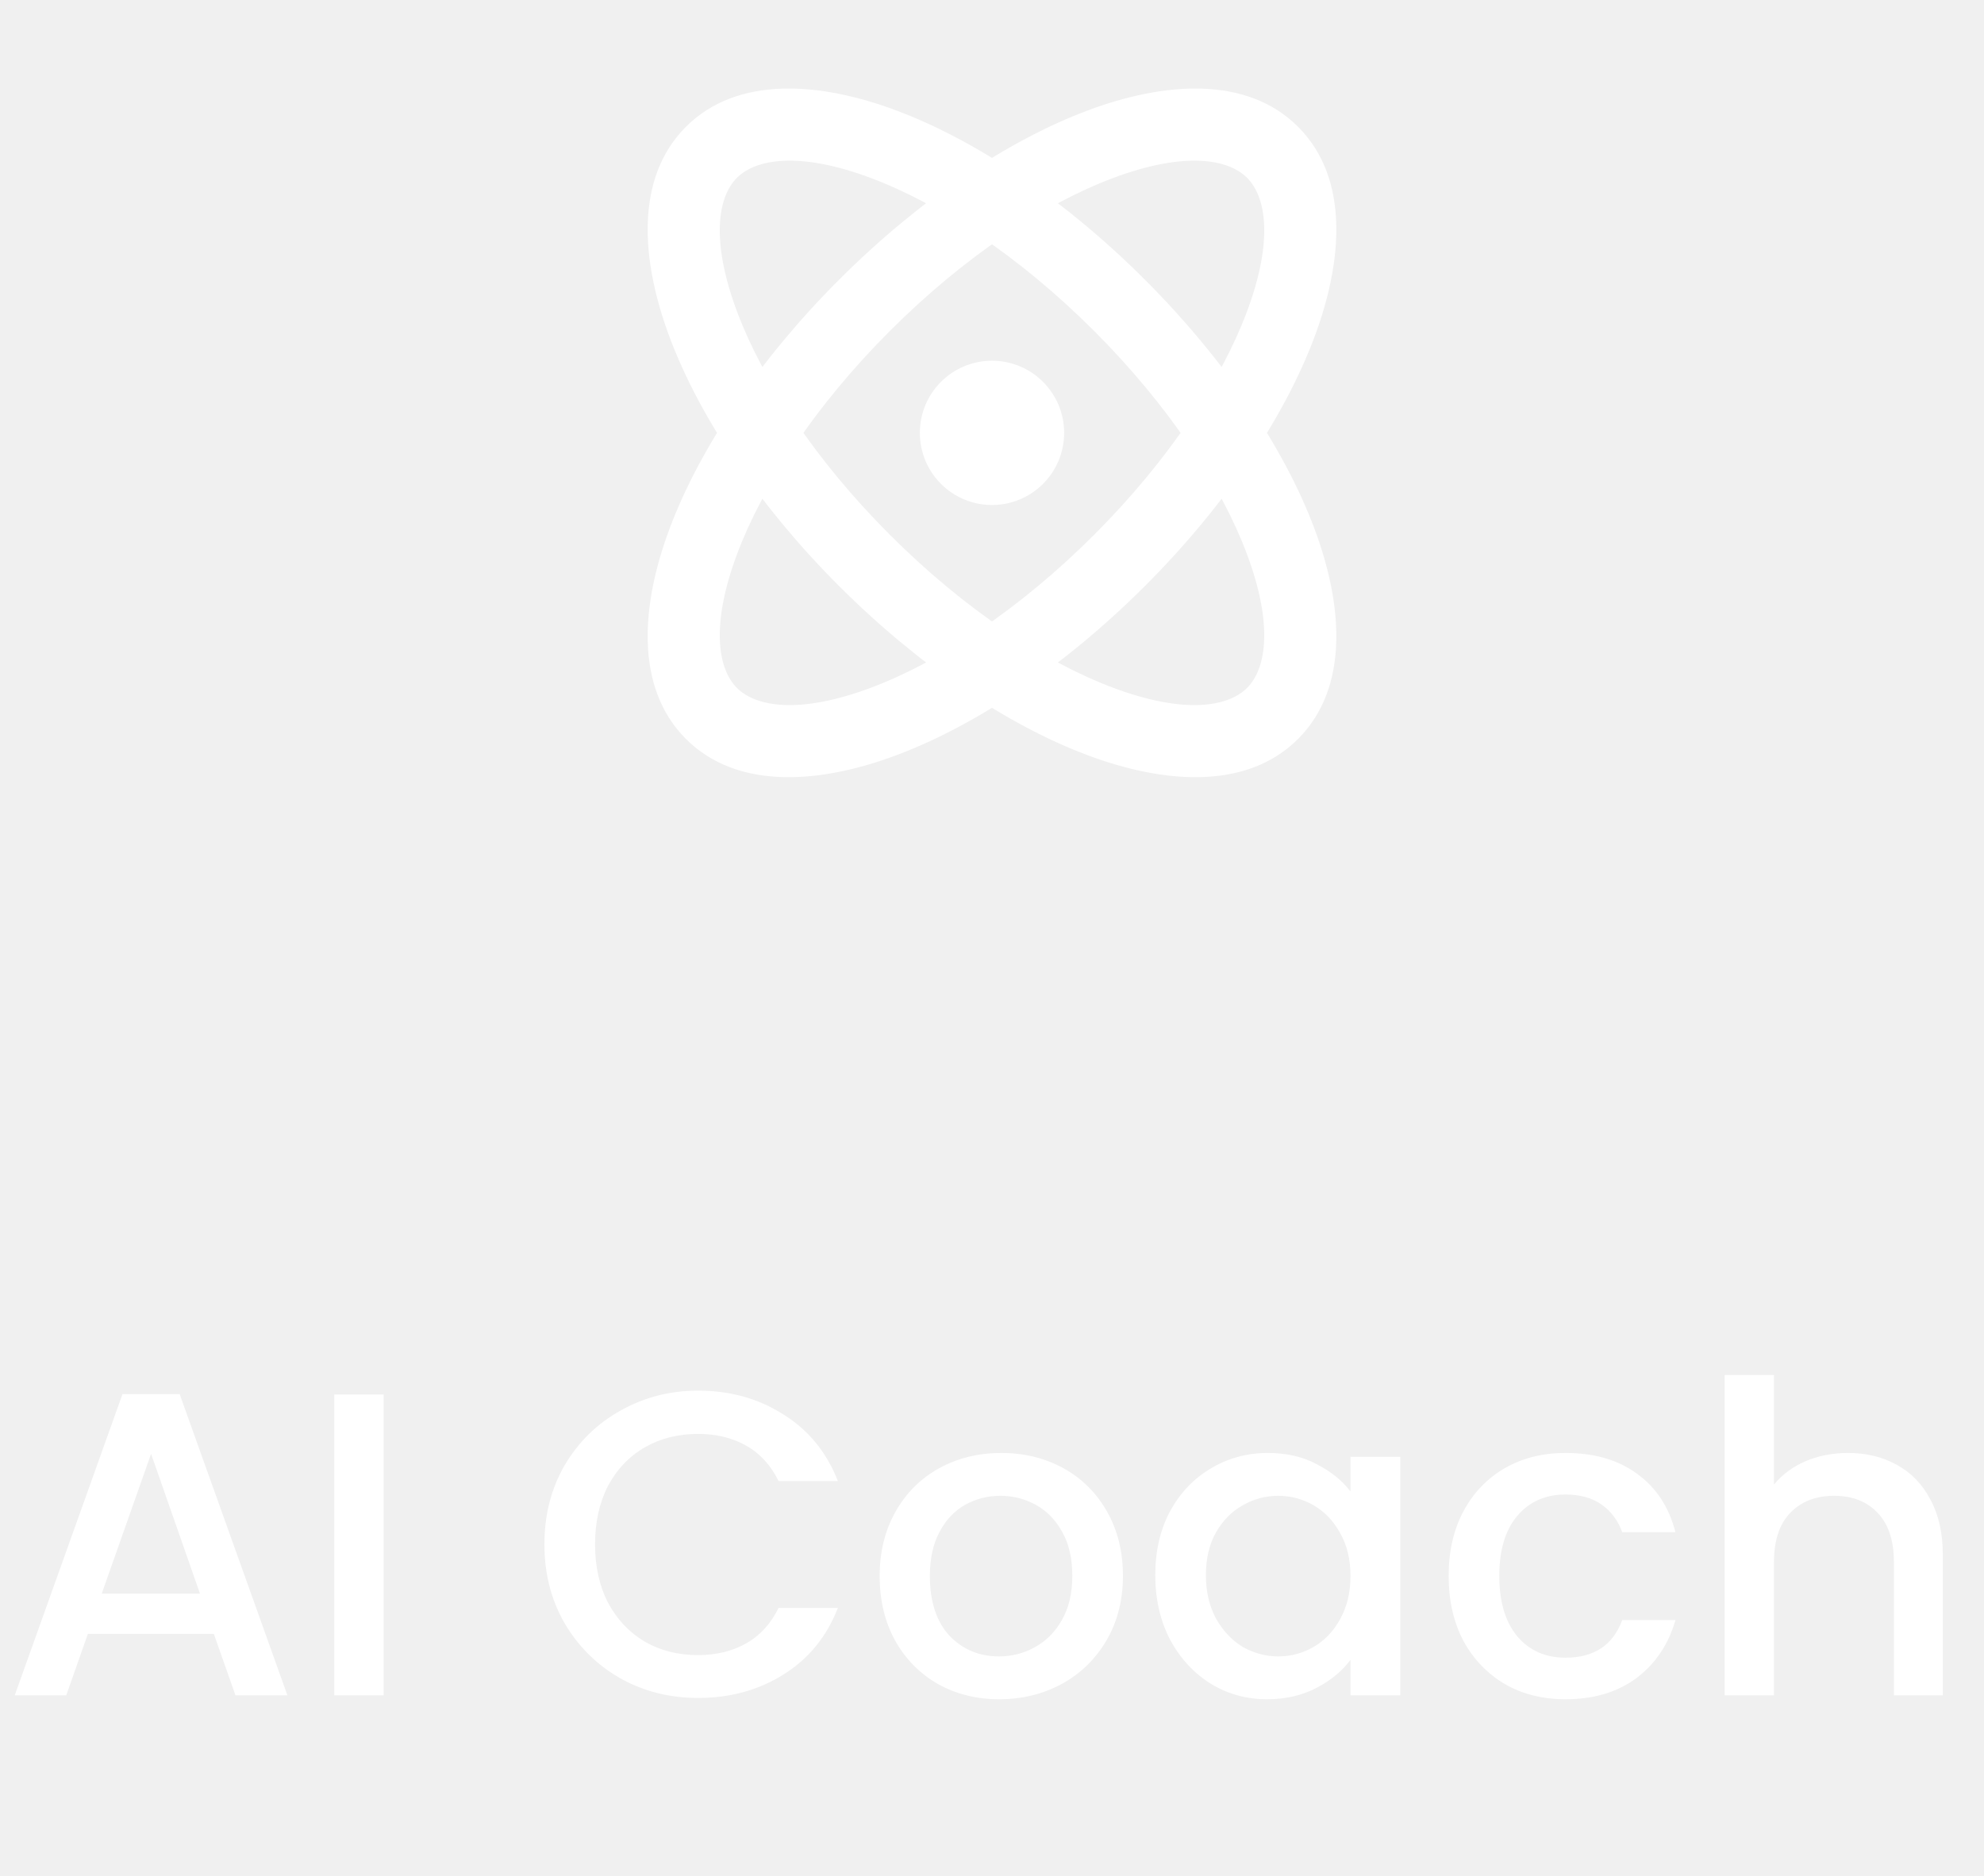
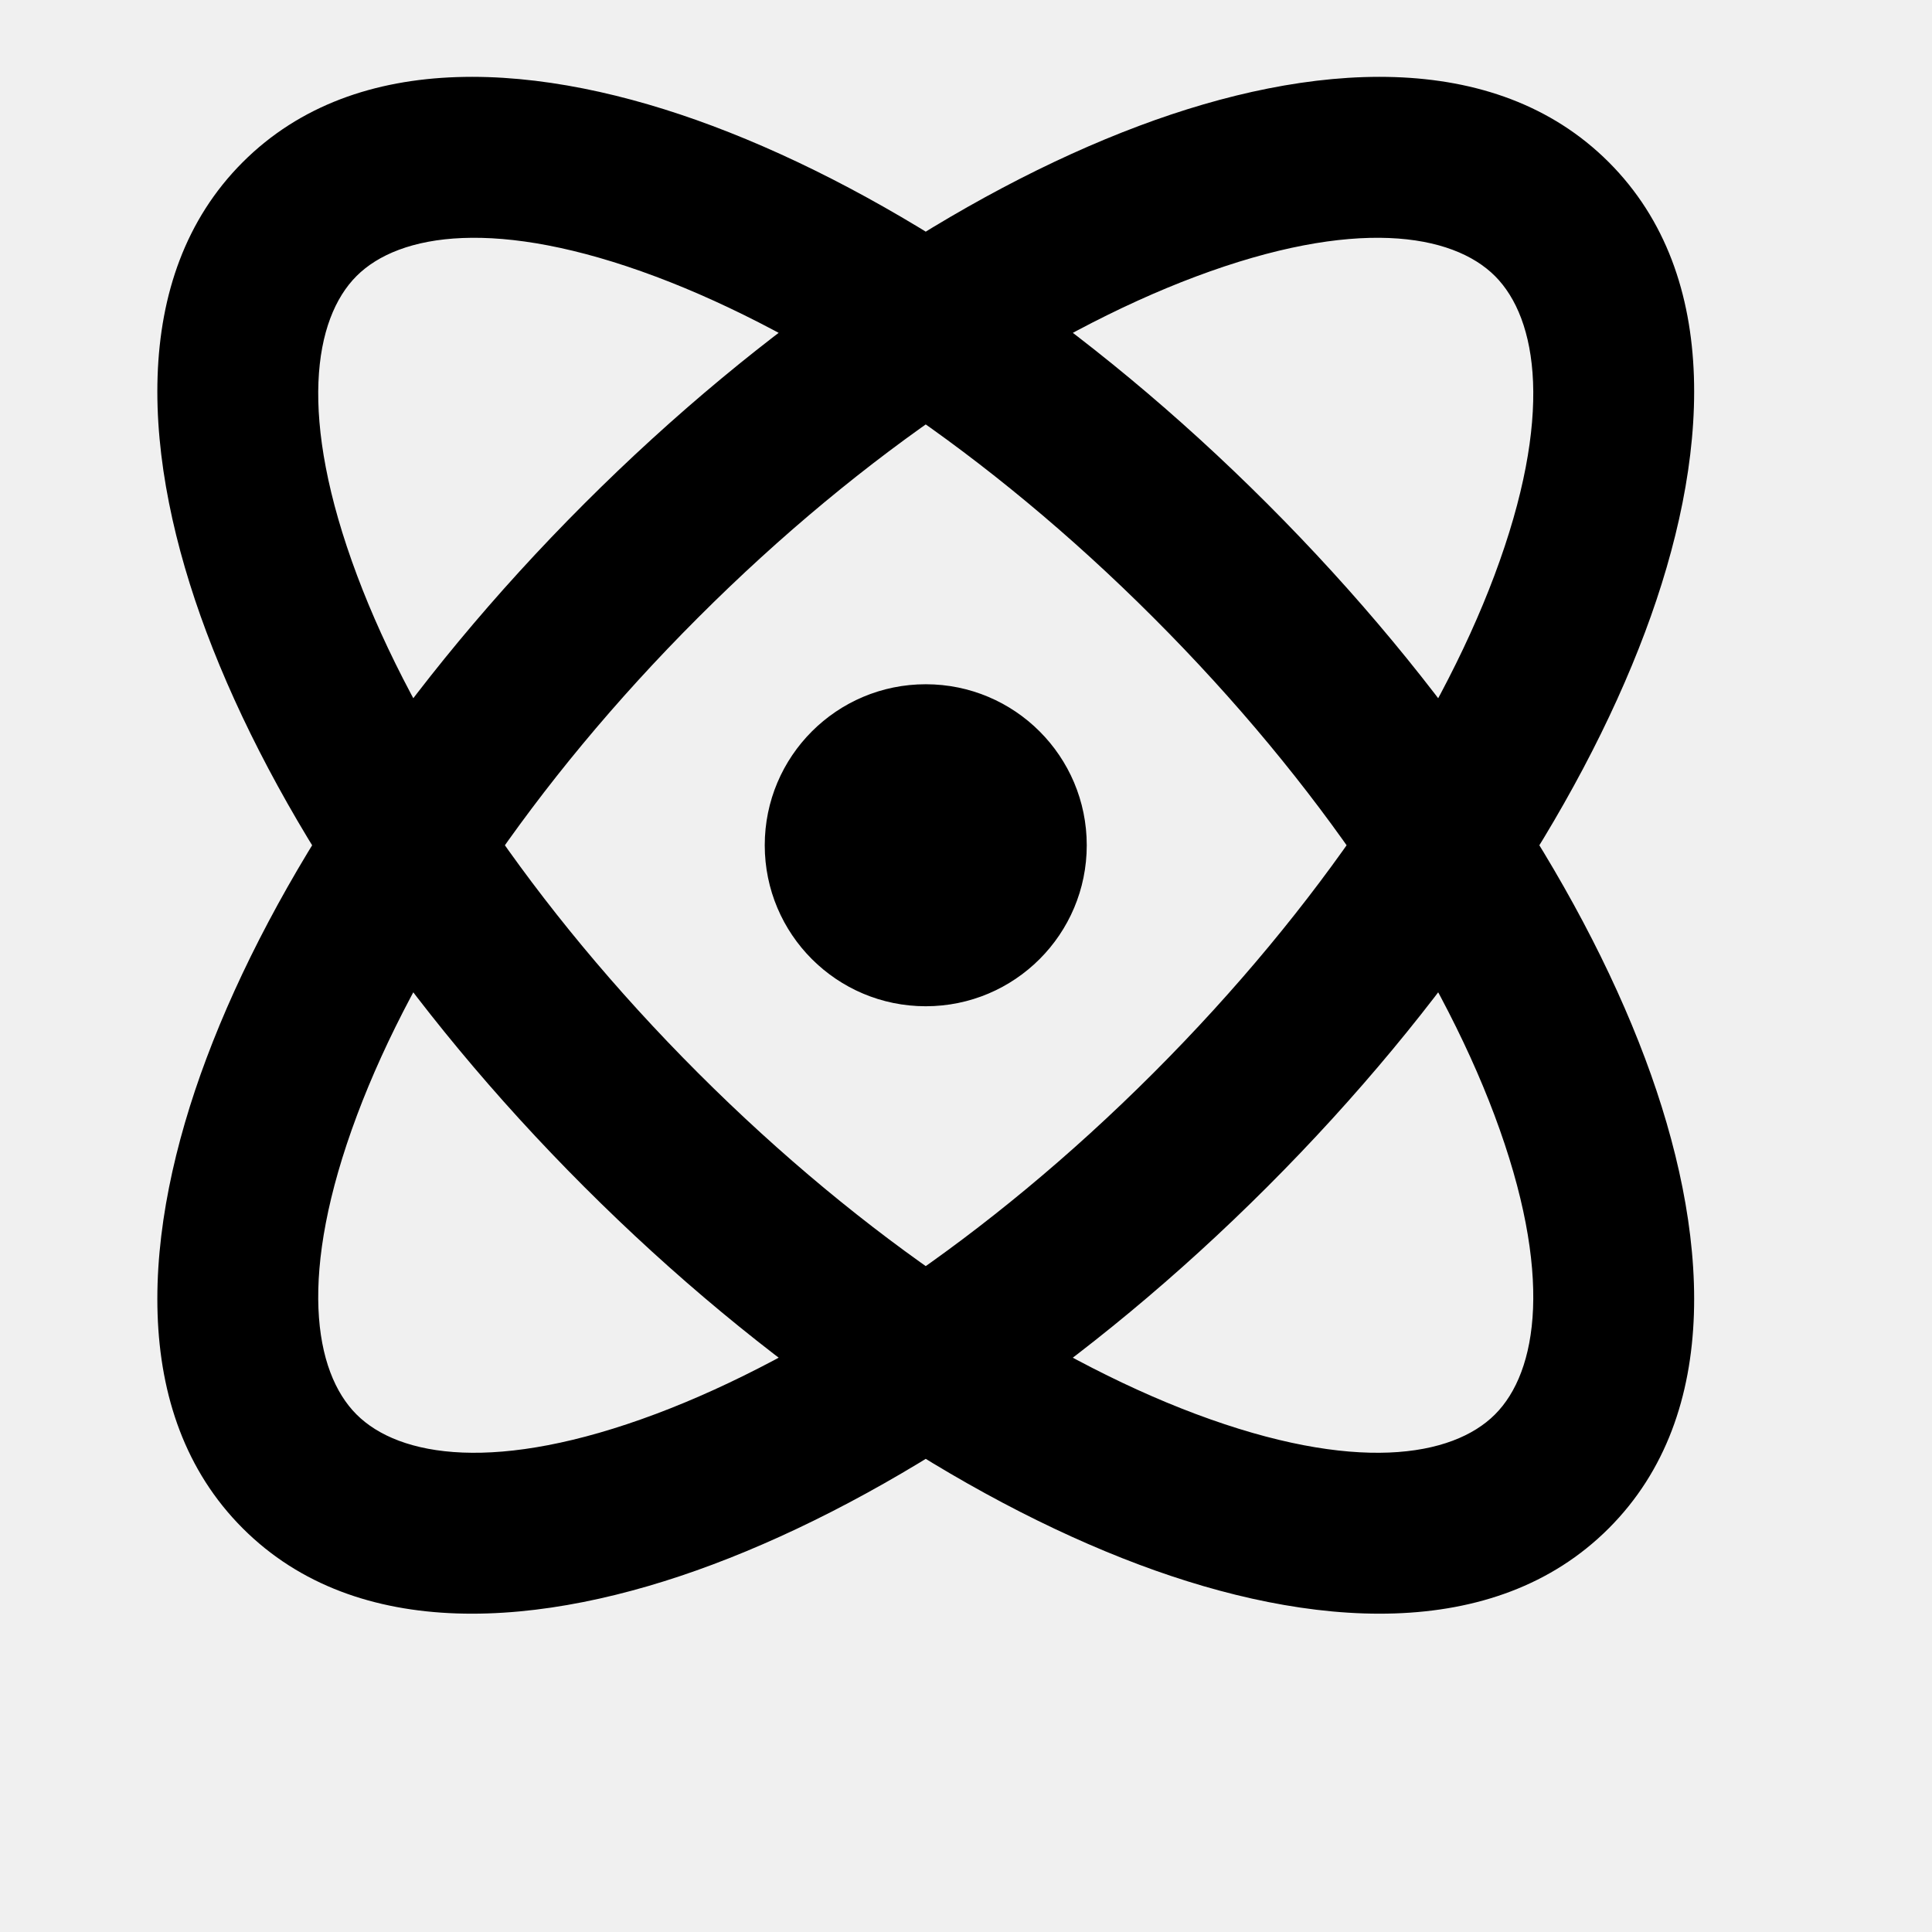
- <svg xmlns="http://www.w3.org/2000/svg" width="55" height="52" viewBox="0 0 55 52" fill="none">
-   <path d="M28.5 12H27.5V13V14C28.605 14 29.5 13.105 29.5 12H28.5ZM27.5 13V12H26.5H25.5C25.5 13.105 26.395 14 27.5 14V13ZM26.5 12H27.5V11V10C26.395 10 25.5 10.896 25.5 12H26.5ZM27.5 11V12H28.5H29.5C29.5 10.896 28.605 10 27.5 10V11ZM27.5 12V13H27.51V12V11H27.5V12ZM31.035 15.536L30.328 14.829C28.258 16.899 26.034 18.357 24.149 19.064C22.171 19.806 20.957 19.6 20.429 19.071L19.722 19.778L19.015 20.485C20.439 21.91 22.735 21.73 24.851 20.936C27.06 20.108 29.518 18.468 31.743 16.243L31.035 15.536ZM19.722 19.778L20.429 19.071C19.9 18.543 19.695 17.33 20.436 15.351C21.143 13.466 22.601 11.242 24.672 9.172L23.965 8.465L23.257 7.758C21.032 9.983 19.392 12.44 18.564 14.649C17.77 16.765 17.591 19.061 19.015 20.485L19.722 19.778ZM23.965 8.465L24.672 9.172C26.742 7.101 28.966 5.644 30.851 4.937C32.83 4.195 34.043 4.401 34.571 4.929L35.278 4.222L35.985 3.515C34.561 2.091 32.265 2.27 30.149 3.064C27.94 3.892 25.482 5.532 23.257 7.758L23.965 8.465ZM35.278 4.222L34.571 4.929C35.1 5.458 35.306 6.671 34.564 8.649C33.857 10.534 32.399 12.758 30.328 14.829L31.035 15.536L31.743 16.243C33.968 14.018 35.608 11.561 36.436 9.351C37.23 7.235 37.409 4.939 35.985 3.515L35.278 4.222ZM31.035 8.465L30.328 9.172C32.399 11.242 33.857 13.466 34.564 15.351C35.306 17.33 35.1 18.543 34.571 19.071L35.278 19.778L35.985 20.485C37.409 19.061 37.23 16.765 36.436 14.649C35.608 12.44 33.968 9.983 31.743 7.758L31.035 8.465ZM35.278 19.778L34.571 19.071C34.043 19.6 32.83 19.806 30.851 19.064C28.966 18.357 26.742 16.899 24.672 14.829L23.965 15.536L23.257 16.243C25.482 18.468 27.94 20.108 30.149 20.936C32.265 21.73 34.561 21.91 35.985 20.485L35.278 19.778ZM23.965 15.536L24.672 14.829C22.601 12.758 21.143 10.534 20.436 8.649C19.695 6.671 19.9 5.458 20.429 4.929L19.722 4.222L19.015 3.515C17.591 4.939 17.77 7.235 18.564 9.351C19.392 11.561 21.032 14.018 23.257 16.243L23.965 15.536ZM19.722 4.222L20.429 4.929C20.957 4.401 22.171 4.195 24.149 4.937C26.034 5.644 28.258 7.101 30.328 9.172L31.035 8.465L31.743 7.758C29.518 5.532 27.06 3.892 24.851 3.064C22.735 2.27 20.439 2.091 19.015 3.515L19.722 4.222Z" fill="white" />
-   <path d="M5.928 45.296H2.436L1.836 47H0.408L3.396 38.648H4.98L7.968 47H6.528L5.928 45.296ZM5.544 44.18L4.188 40.304L2.82 44.18H5.544ZM10.635 38.66V47H9.267V38.66H10.635ZM15.092 42.812C15.092 41.996 15.28 41.264 15.656 40.616C16.04 39.968 16.556 39.464 17.204 39.104C17.86 38.736 18.576 38.552 19.352 38.552C20.24 38.552 21.028 38.772 21.716 39.212C22.412 39.644 22.916 40.26 23.228 41.06H21.584C21.368 40.62 21.068 40.292 20.684 40.076C20.3 39.86 19.856 39.752 19.352 39.752C18.8 39.752 18.308 39.876 17.876 40.124C17.444 40.372 17.104 40.728 16.856 41.192C16.616 41.656 16.496 42.196 16.496 42.812C16.496 43.428 16.616 43.968 16.856 44.432C17.104 44.896 17.444 45.256 17.876 45.512C18.308 45.76 18.8 45.884 19.352 45.884C19.856 45.884 20.3 45.776 20.684 45.56C21.068 45.344 21.368 45.016 21.584 44.576H23.228C22.916 45.376 22.412 45.992 21.716 46.424C21.028 46.856 20.24 47.072 19.352 47.072C18.568 47.072 17.852 46.892 17.204 46.532C16.556 46.164 16.04 45.656 15.656 45.008C15.28 44.36 15.092 43.628 15.092 42.812ZM27.698 47.108C27.074 47.108 26.51 46.968 26.006 46.688C25.502 46.4 25.106 46 24.818 45.488C24.53 44.968 24.386 44.368 24.386 43.688C24.386 43.016 24.534 42.42 24.83 41.9C25.126 41.38 25.53 40.98 26.042 40.7C26.554 40.42 27.126 40.28 27.758 40.28C28.39 40.28 28.962 40.42 29.474 40.7C29.986 40.98 30.39 41.38 30.686 41.9C30.982 42.42 31.13 43.016 31.13 43.688C31.13 44.36 30.978 44.956 30.674 45.476C30.37 45.996 29.954 46.4 29.426 46.688C28.906 46.968 28.33 47.108 27.698 47.108ZM27.698 45.92C28.05 45.92 28.378 45.836 28.682 45.668C28.994 45.5 29.246 45.248 29.438 44.912C29.63 44.576 29.726 44.168 29.726 43.688C29.726 43.208 29.634 42.804 29.45 42.476C29.266 42.14 29.022 41.888 28.718 41.72C28.414 41.552 28.086 41.468 27.734 41.468C27.382 41.468 27.054 41.552 26.75 41.72C26.454 41.888 26.218 42.14 26.042 42.476C25.866 42.804 25.778 43.208 25.778 43.688C25.778 44.4 25.958 44.952 26.318 45.344C26.686 45.728 27.146 45.92 27.698 45.92ZM32.026 43.664C32.026 43 32.162 42.412 32.434 41.9C32.714 41.388 33.09 40.992 33.562 40.712C34.042 40.424 34.57 40.28 35.146 40.28C35.666 40.28 36.118 40.384 36.502 40.592C36.894 40.792 37.206 41.044 37.438 41.348V40.388H38.818V47H37.438V46.016C37.206 46.328 36.89 46.588 36.49 46.796C36.09 47.004 35.634 47.108 35.122 47.108C34.554 47.108 34.034 46.964 33.562 46.676C33.09 46.38 32.714 45.972 32.434 45.452C32.162 44.924 32.026 44.328 32.026 43.664ZM37.438 43.688C37.438 43.232 37.342 42.836 37.15 42.5C36.966 42.164 36.722 41.908 36.418 41.732C36.114 41.556 35.786 41.468 35.434 41.468C35.082 41.468 34.754 41.556 34.45 41.732C34.146 41.9 33.898 42.152 33.706 42.488C33.522 42.816 33.43 43.208 33.43 43.664C33.43 44.12 33.522 44.52 33.706 44.864C33.898 45.208 34.146 45.472 34.45 45.656C34.762 45.832 35.09 45.92 35.434 45.92C35.786 45.92 36.114 45.832 36.418 45.656C36.722 45.48 36.966 45.224 37.15 44.888C37.342 44.544 37.438 44.144 37.438 43.688ZM40.159 43.688C40.159 43.008 40.295 42.412 40.567 41.9C40.847 41.38 41.231 40.98 41.719 40.7C42.207 40.42 42.767 40.28 43.399 40.28C44.199 40.28 44.859 40.472 45.379 40.856C45.907 41.232 46.263 41.772 46.447 42.476H44.971C44.851 42.148 44.659 41.892 44.395 41.708C44.131 41.524 43.799 41.432 43.399 41.432C42.839 41.432 42.391 41.632 42.055 42.032C41.727 42.424 41.563 42.976 41.563 43.688C41.563 44.4 41.727 44.956 42.055 45.356C42.391 45.756 42.839 45.956 43.399 45.956C44.191 45.956 44.715 45.608 44.971 44.912H46.447C46.255 45.584 45.895 46.12 45.367 46.52C44.839 46.912 44.183 47.108 43.399 47.108C42.767 47.108 42.207 46.968 41.719 46.688C41.231 46.4 40.847 46 40.567 45.488C40.295 44.968 40.159 44.368 40.159 43.688ZM51.23 40.28C51.734 40.28 52.182 40.388 52.574 40.604C52.974 40.82 53.286 41.14 53.51 41.564C53.742 41.988 53.858 42.5 53.858 43.1V47H52.502V43.304C52.502 42.712 52.354 42.26 52.058 41.948C51.762 41.628 51.358 41.468 50.846 41.468C50.334 41.468 49.926 41.628 49.622 41.948C49.326 42.26 49.178 42.712 49.178 43.304V47H47.81V38.12H49.178V41.156C49.41 40.876 49.702 40.66 50.054 40.508C50.414 40.356 50.806 40.28 51.23 40.28Z" fill="white" />
+ <svg xmlns="http://www.w3.org/2000/svg" width="24" height="24" viewBox="0 0 24 24" fill="none">
+   <path d="M12.5 10.5H11.5V11.5V12.5C12.605 12.5 13.5 11.605 13.5 10.5H12.5ZM11.5 11.5V10.5H10.5H9.5C9.5 11.605 10.395 12.5 11.5 12.5V11.5ZM10.5 10.5H11.5V9.5V8.5C10.395 8.5 9.5 9.395 9.5 10.5H10.5ZM11.5 9.5V10.5H12.5H13.5C13.5 9.395 12.605 8.5 11.5 8.5V9.5ZM11.5 10.5V11.5H11.51V10.5V9.5H11.5V10.5ZM15.036 14.036L14.328 13.329C12.258 15.399 10.034 16.857 8.149 17.564C6.171 18.306 4.958 18.1 4.429 17.571L3.722 18.278L3.015 18.985C4.439 20.41 6.735 20.23 8.851 19.436C11.06 18.608 13.518 16.968 15.743 14.743L15.036 14.036ZM3.722 18.278L4.429 17.571C3.9 17.043 3.694 15.83 4.436 13.851C5.143 11.966 6.601 9.742 8.672 7.672L7.964 6.965L7.257 6.258C5.032 8.483 3.392 10.94 2.564 13.149C1.77 15.265 1.591 17.561 3.015 18.985L3.722 18.278ZM7.964 6.965L8.672 7.672C10.742 5.601 12.966 4.144 14.851 3.437C16.829 2.695 18.043 2.901 18.571 3.429L19.278 2.722L19.985 2.015C18.561 0.591 16.265 0.77 14.149 1.564C11.94 2.392 9.482 4.032 7.257 6.258L7.964 6.965ZM19.278 2.722L18.571 3.429C19.1 3.958 19.306 5.171 18.564 7.149C17.857 9.035 16.399 11.258 14.328 13.329L15.036 14.036L15.743 14.743C17.968 12.518 19.608 10.061 20.436 7.851C21.23 5.735 21.409 3.439 19.985 2.015L19.278 2.722ZM15.036 6.965L14.328 7.672C16.399 9.742 17.857 11.966 18.564 13.851C19.306 15.83 19.1 17.043 18.571 17.571L19.278 18.278L19.985 18.985C21.409 17.561 21.23 15.265 20.436 13.149C19.608 10.94 17.968 8.483 15.743 6.258L15.036 6.965ZM19.278 18.278L18.571 17.571C18.043 18.1 16.829 18.306 14.851 17.564C12.966 16.857 10.742 15.399 8.672 13.329L7.964 14.036L7.257 14.743C9.482 16.968 11.94 18.608 14.149 19.436C16.265 20.23 18.561 20.41 19.985 18.985L19.278 18.278ZM7.964 14.036L8.672 13.329C6.601 11.258 5.143 9.035 4.436 7.149C3.694 5.171 3.9 3.958 4.429 3.429L3.722 2.722L3.015 2.015C1.591 3.439 1.77 5.735 2.564 7.851C3.392 10.061 5.032 12.518 7.257 14.743L7.964 14.036ZM3.722 2.722L4.429 3.429C4.957 2.901 6.171 2.695 8.149 3.437C10.034 4.144 12.258 5.601 14.328 7.672L15.036 6.965L15.743 6.258C13.518 4.032 11.06 2.392 8.851 1.564C6.735 0.77 4.439 0.591 3.015 2.015L3.722 2.722Z" fill="currentColor" />
</svg>
